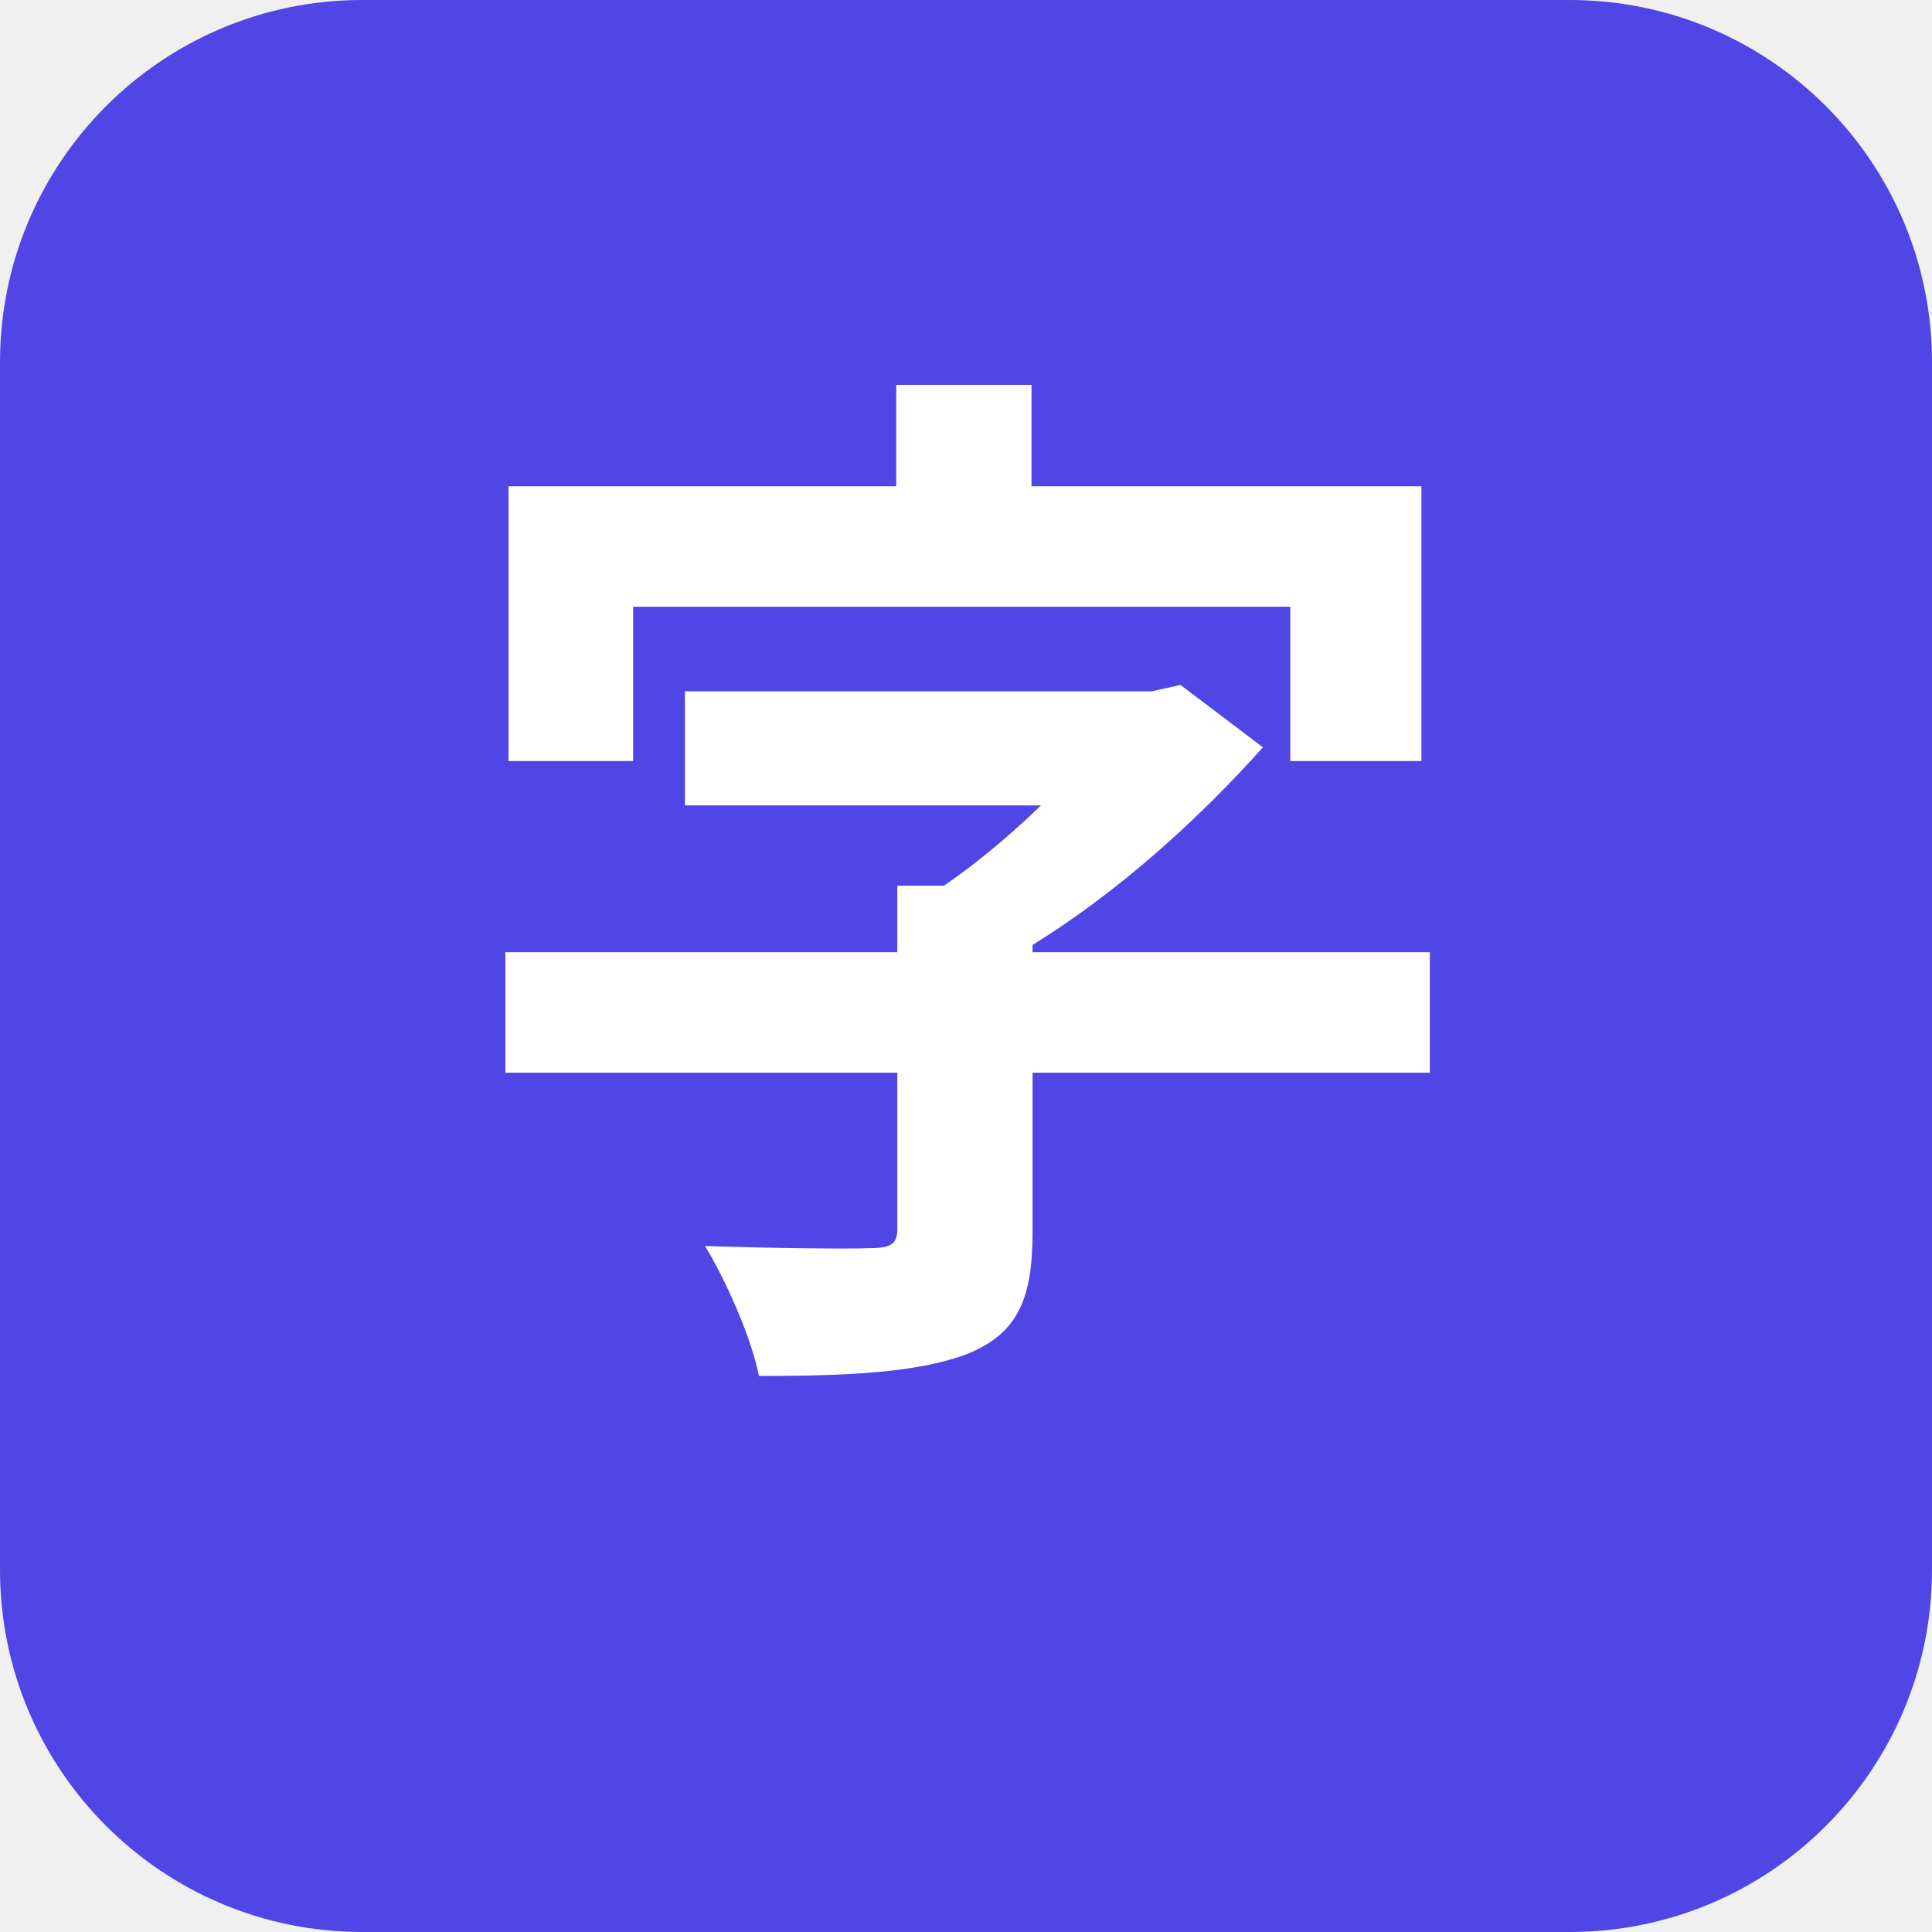
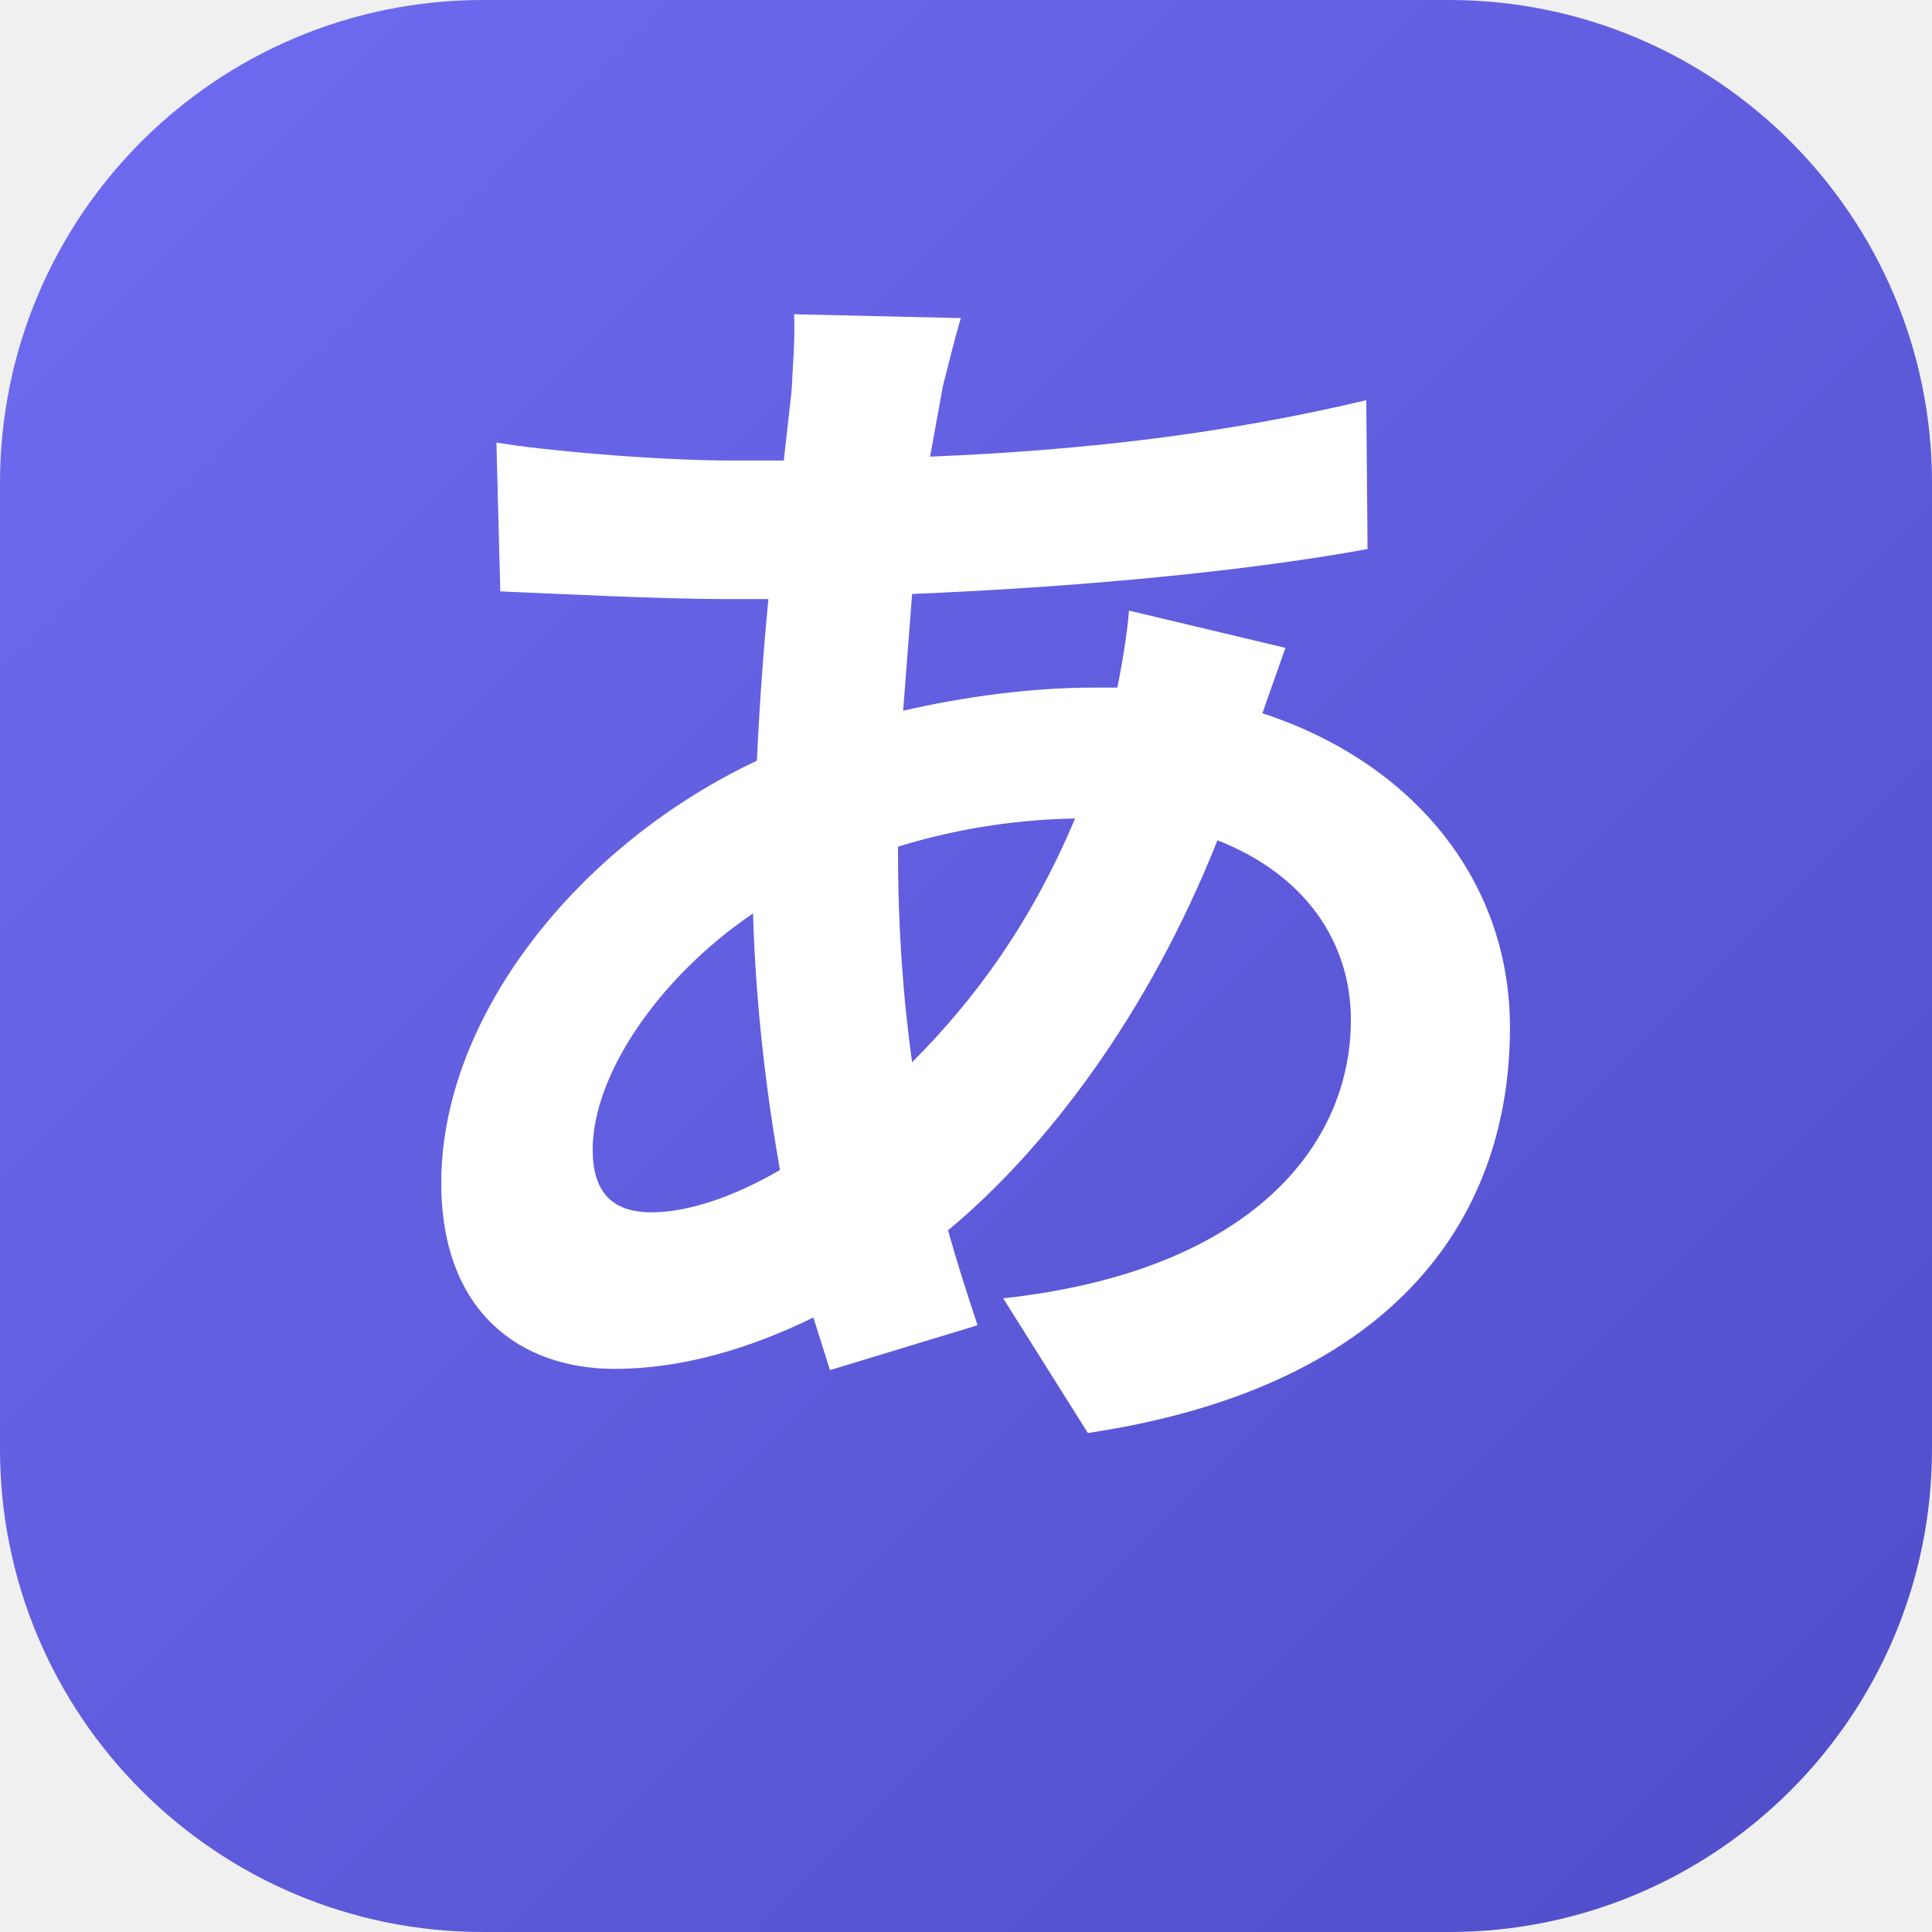
- <svg xmlns="http://www.w3.org/2000/svg" viewBox="0 0 512 512">
-   <rect width="512" height="512" rx="96" fill="#4f46e5" />
-   <text x="256" y="340" font-family="-apple-system, 'PingFang TC', sans-serif" font-size="280" fill="#fff" text-anchor="middle" font-weight="700">字</text>
+ <svg xmlns="http://www.w3.org/2000/svg" width="512" height="512" viewBox="0 0 512 512">
+   <defs>
+     <linearGradient id="g" x1="0" y1="0" x2="1" y2="1">
+       <stop offset="0" stop-color="#6f6cf2" />
+       <stop offset="1" stop-color="#504dc9" />
+     </linearGradient>
+   </defs>
+   <rect width="512" height="512" rx="128" fill="url(#g)" />
+   <text x="256" y="358" text-anchor="middle" font-family="Hiragino Maru Gothic ProN, Hiragino Sans, PingFang TC, sans-serif" font-weight="600" font-size="340" fill="#ffffff">あ</text>
</svg>
